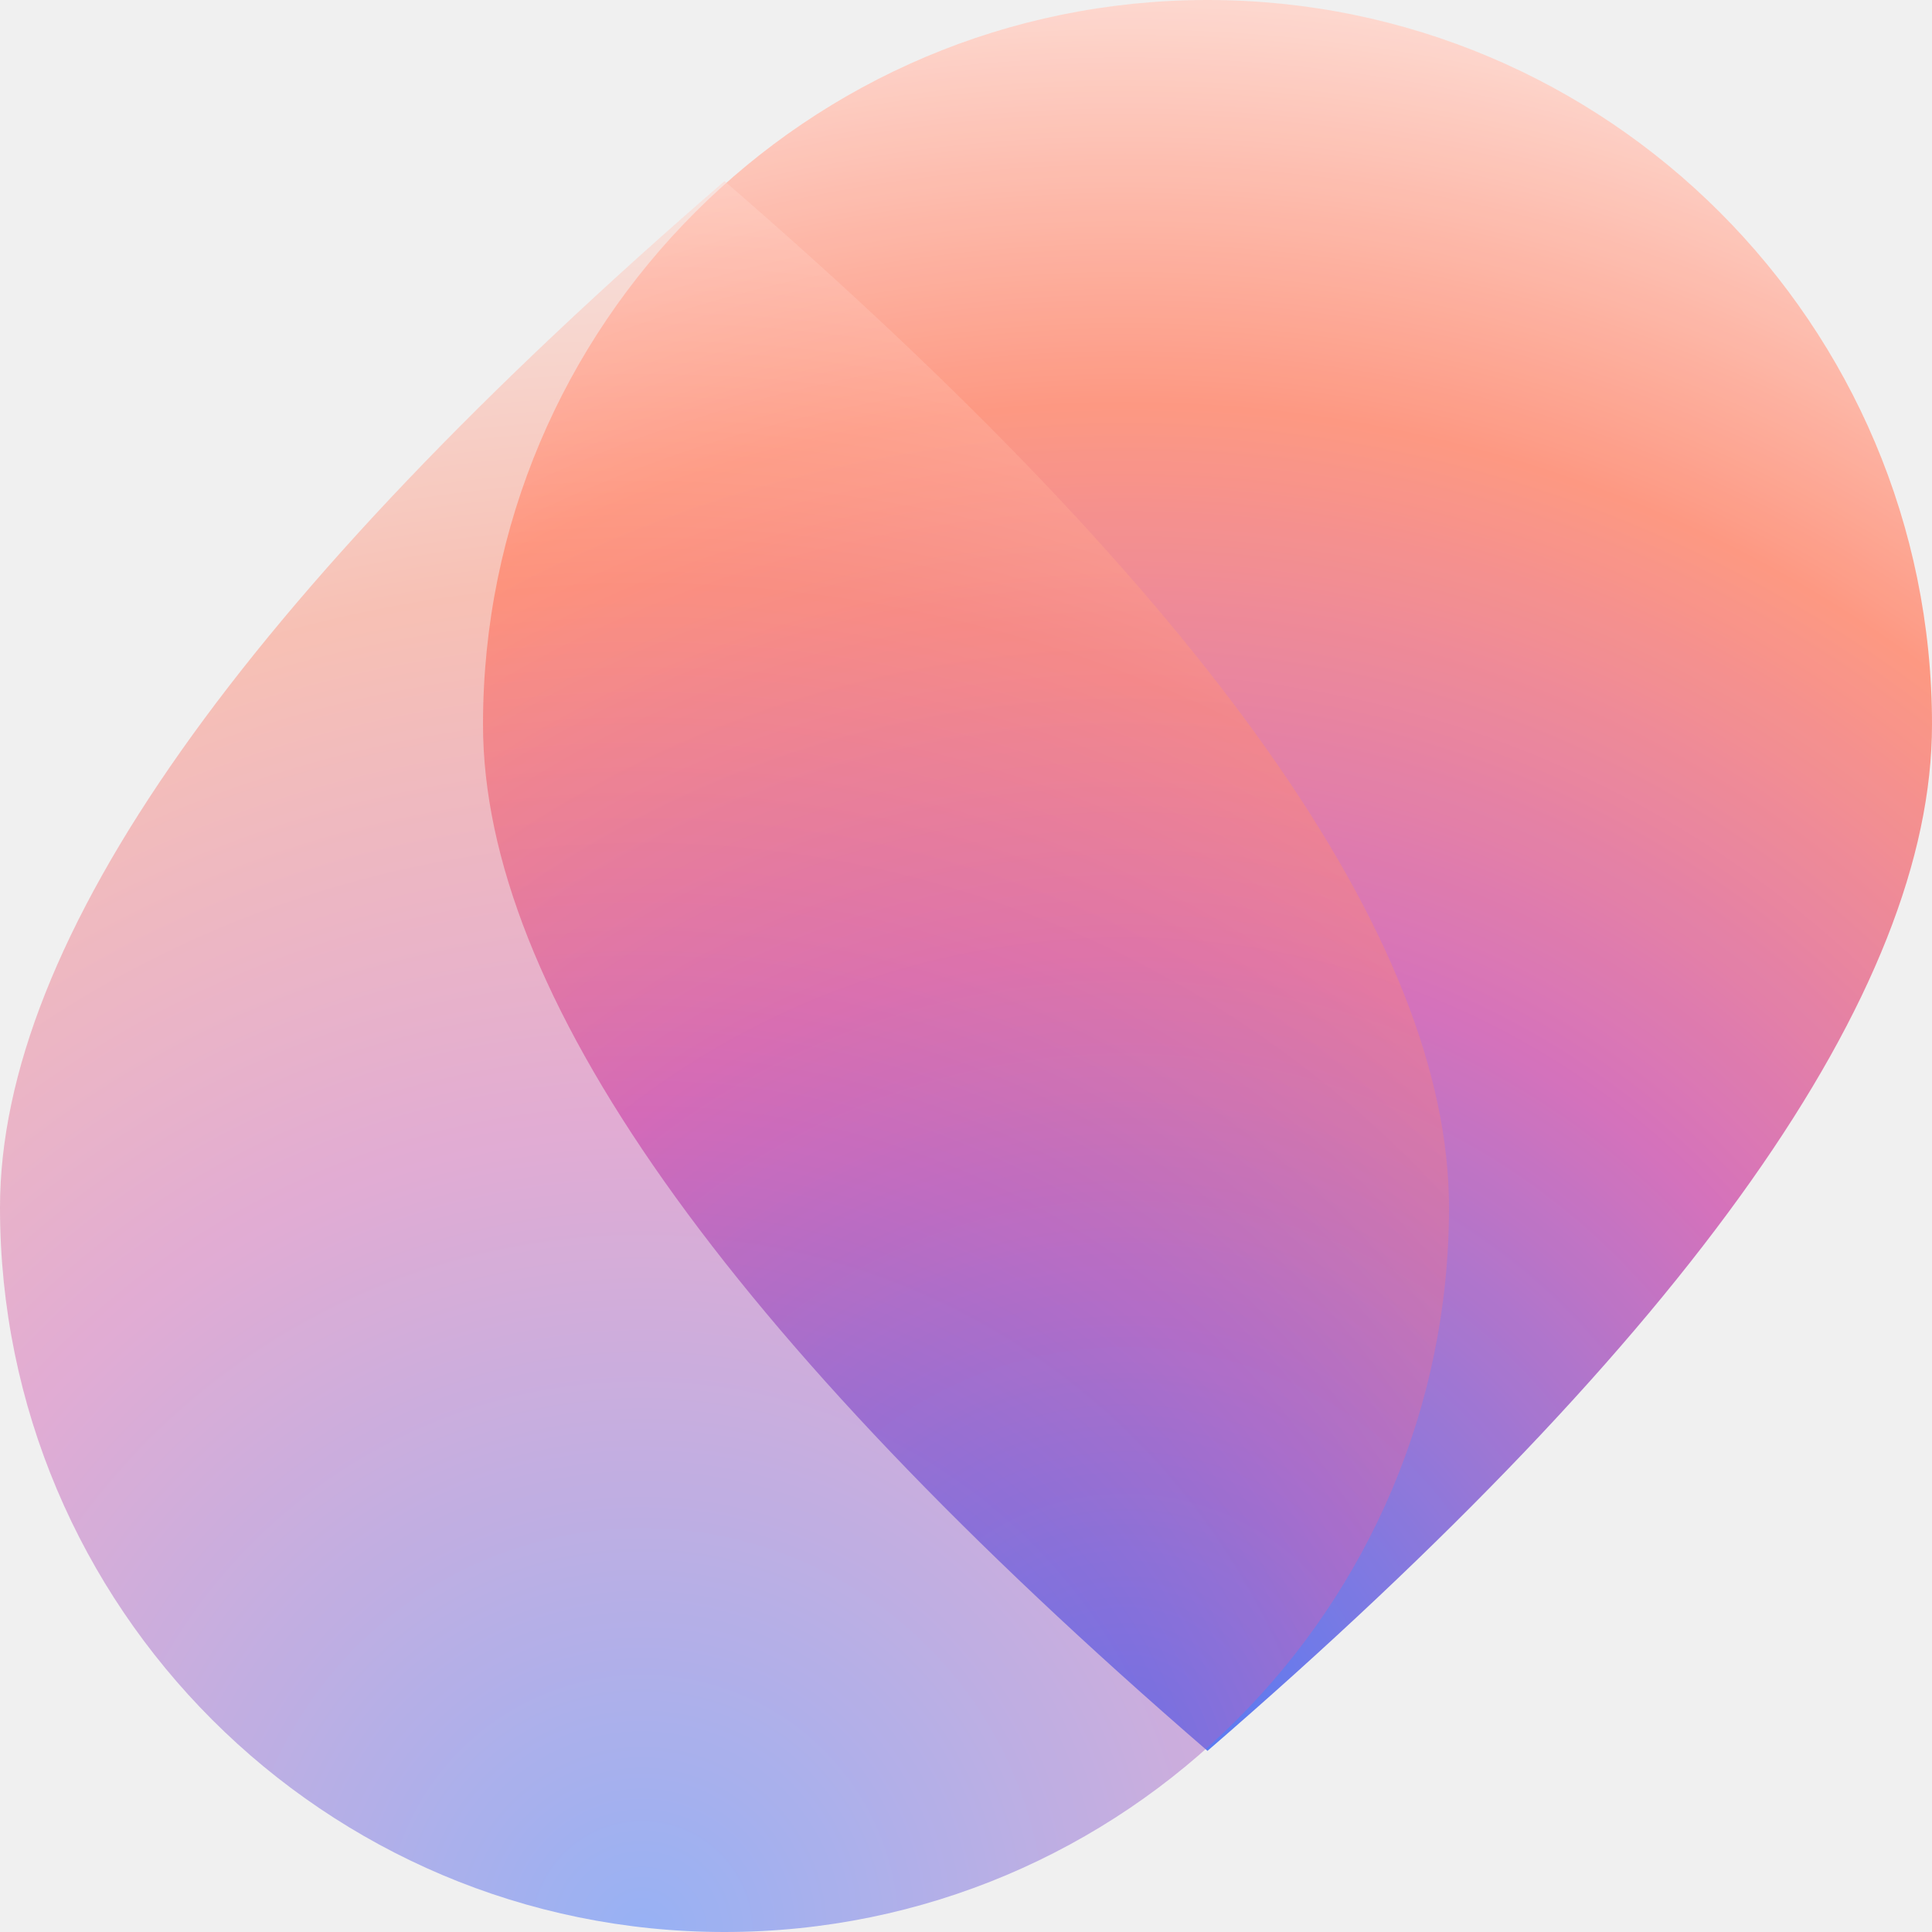
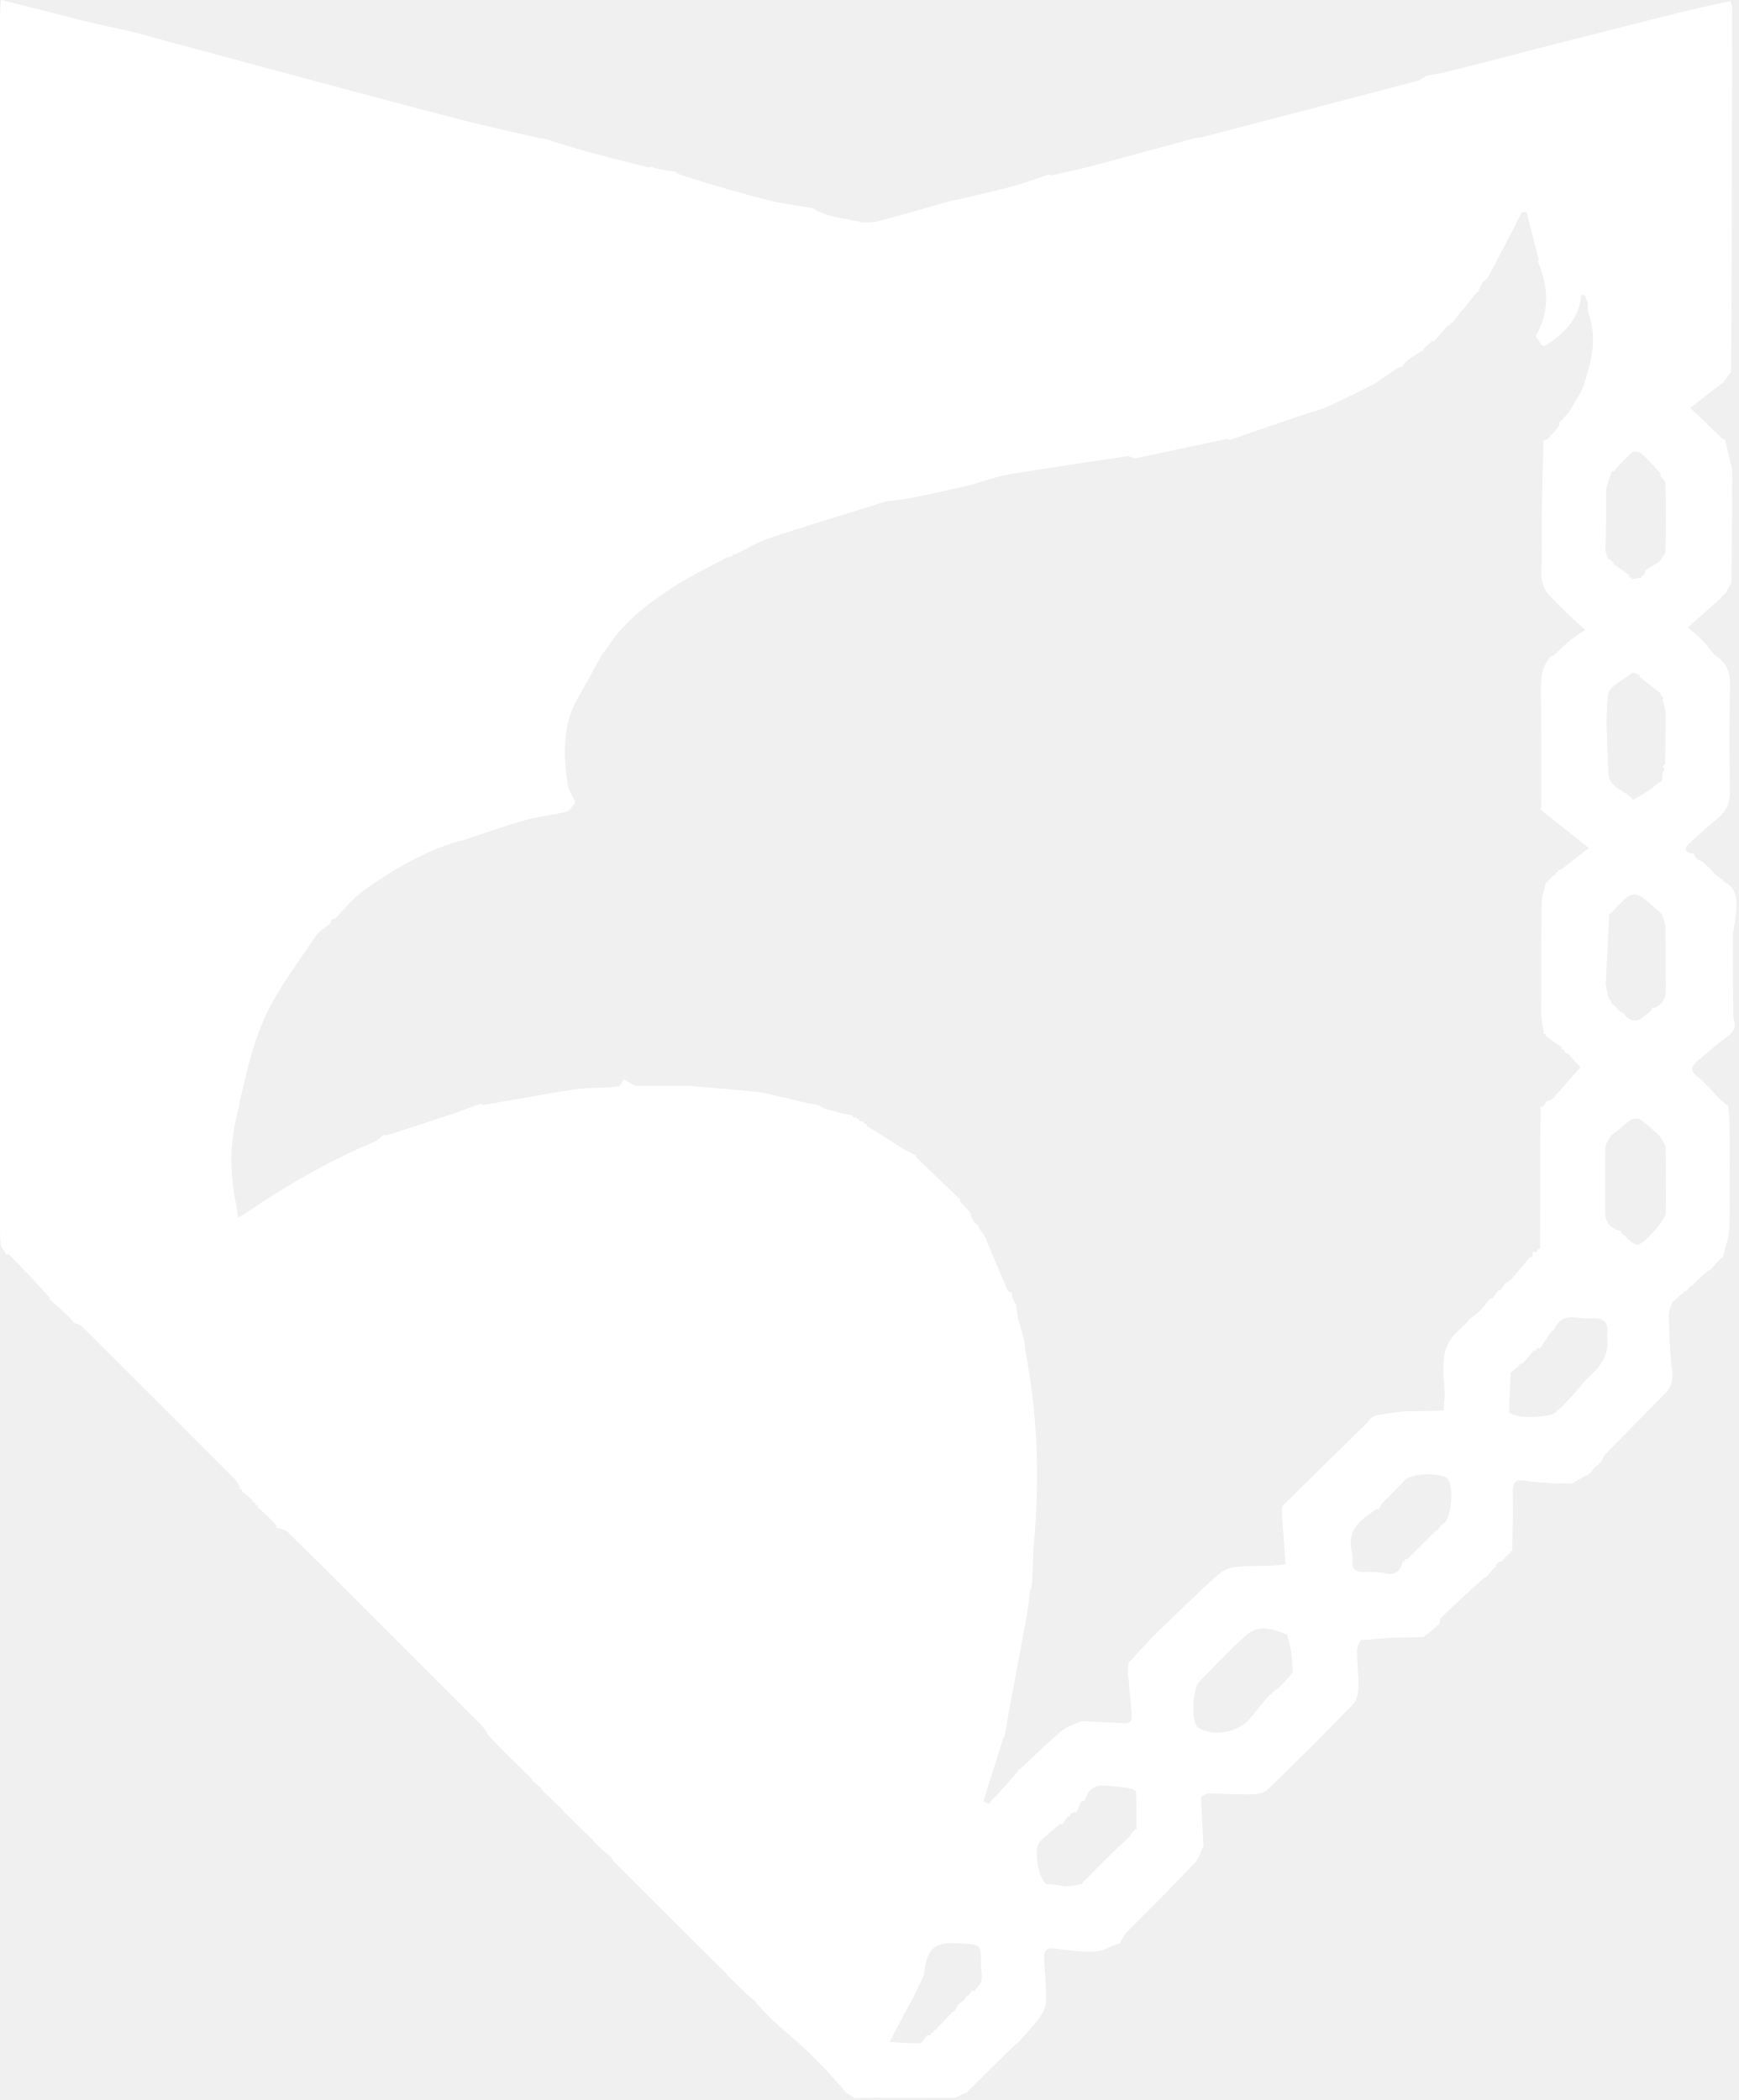
- <svg xmlns="http://www.w3.org/2000/svg" xmlns:xlink="http://www.w3.org/1999/xlink" width="32" height="32">
-   <defs>
-     <radialGradient cx="44.286%" cy="100%" fx="44.286%" fy="100%" r="120.709%" gradientTransform="matrix(0 -.82759 1 0 -.557 1.367)" id="a">
-       <stop stop-color="#376DF9" offset="0%" />
-       <stop stop-color="#D262B4" offset="46.208%" />
-       <stop stop-color="#FF8D74" offset="77.058%" />
-       <stop stop-color="#FFD4CA" offset="100%" />
-     </radialGradient>
-     <radialGradient cx="44.286%" cy="0%" fx="44.286%" fy="0%" r="120.709%" gradientTransform="matrix(0 .82759 -1 0 .443 -.367)" id="c">
-       <stop stop-color="#376DF9" offset="0%" />
-       <stop stop-color="#D262B4" offset="46.208%" />
-       <stop stop-color="#FF8D74" offset="77.058%" />
-       <stop stop-color="#FFD4CA" offset="100%" />
-     </radialGradient>
-     <path d="M20 29c8-6.915 12-12.582 12-17 0-6.627-5.373-12-12-12S8 5.373 8 12c0 4.418 4 10.085 12 17z" id="b" />
-     <path d="M12 32c8-6.915 12-12.582 12-17 0-6.627-5.373-12-12-12S0 8.373 0 15c0 4.418 4 10.085 12 17z" id="d" />
-   </defs>
-   <g fill="none" fill-rule="evenodd">
-     <use fill="url(#a)" opacity=".88" xlink:href="#b" />
-     <use fill="url(#c)" opacity=".48" transform="matrix(1 0 0 -1 0 35)" xlink:href="#d" />
-   </g>
+ <svg xmlns="http://www.w3.org/2000/svg" width="668" height="807" viewBox="0 0 668 807" fill="none">
+   <path d="M523.757 630.208C523.757 630.208 523.578 630.259 523.103 630.117C522.188 631.474 521.361 632.976 521.38 634.468C521.437 639.105 522.076 643.745 521.957 648.37C521.899 650.629 521.313 653.49 519.851 655C509.116 666.091 498.174 676.987 487.076 687.716C485.695 689.05 483.029 689.531 480.944 689.569C475.486 689.668 470.02 689.211 464.557 689.203C463.502 689.201 461.521 690.255 461.533 690.788C461.664 696.814 462.101 702.833 462.442 709.271C461.338 711.782 460.652 714.264 459.088 715.909C450.458 724.979 441.614 733.845 432.515 742.934C431.492 744.443 430.797 745.799 430.102 747.154C430.102 747.154 430.037 747.091 429.711 746.929C426.604 747.892 423.86 749.841 421.036 749.963C415.945 750.184 410.774 749.544 405.7 748.819C401.895 748.276 400.949 749.805 401.185 753.182C401.555 758.476 402.056 763.787 401.914 769.075C401.855 771.262 400.651 773.684 399.306 775.514C396.804 778.919 393.816 781.969 391.031 785.167C391.031 785.167 391.024 785.097 390.715 785.117C384.218 791.397 378.03 797.656 371.545 804.02C369.94 804.803 368.631 805.481 366.895 806.142C356.121 806.114 345.772 806.087 335.423 806.104C333.219 806.107 331.015 806.27 328.566 806.3C328.158 806.208 327.994 806.175 327.682 805.855C326.666 805.084 325.796 804.6 324.927 804.116C324.927 804.116 325.001 804.107 325.008 803.824C324.651 803.392 324.288 803.242 323.925 803.092C323.925 803.092 324.007 803.096 324.035 802.788C319.697 797.938 315.447 793.275 310.928 788.889C307.041 785.116 302.846 781.66 298.788 778.064C296.262 775.694 293.737 773.324 291.113 770.272C289.943 768.75 288.871 767.909 287.799 767.069C285.271 764.694 282.742 762.319 279.87 759.468C279.267 758.684 279.007 758.375 278.747 758.067C264.566 744.017 250.386 729.967 235.89 715.437C235.37 714.649 235.166 714.34 234.962 714.03C234.962 714.03 235.065 714.062 234.976 713.798C234.21 713.046 233.534 712.559 232.858 712.072C231.63 711.005 230.403 709.937 228.83 708.446C228.252 707.704 228.018 707.386 227.785 707.068C224.255 703.669 220.726 700.269 216.842 696.435C216.255 695.689 216.023 695.379 215.79 695.068C213.592 693.014 211.395 690.96 208.828 688.487C208.24 687.735 208.02 687.401 207.8 687.068C206.914 686.314 206.027 685.56 204.791 684.441C204.237 683.739 204.034 683.404 203.83 683.069C198.616 678.004 193.402 672.939 187.983 667.232C186.761 665.291 185.864 663.873 184.707 662.713C170.03 647.996 155.316 633.315 140.609 618.627C130.608 608.639 120.635 598.621 110.543 588.726C109.596 587.797 107.88 587.652 106.521 587.144L106.189 587.188C106.189 587.188 105.946 586.958 106.323 586.513C104.115 583.771 101.531 581.475 98.947 579.179C98.947 579.179 99 579.086 99.126 578.756C98.809 578.331 98.365 578.235 97.922 578.14C97.922 578.14 97.992 578.111 98.126 577.753C97.813 577.315 97.366 577.235 96.92 577.154C96.92 577.154 97.004 577.09 97.285 576.844C96.024 575.454 94.483 574.31 92.941 573.166C92.941 573.166 93.005 573.094 93.128 572.753C92.81 572.32 92.369 572.227 91.928 572.134C91.928 572.134 92.011 572.093 92.258 571.834C91.749 570.507 91.128 569.305 90.217 568.391C70.672 548.797 51.108 529.222 31.48 509.711C30.631 508.867 29.132 508.676 27.937 508.182C27.937 508.182 27.998 508.102 28.221 507.839C25.277 504.776 22.11 501.977 18.942 499.178C18.942 499.178 18.985 499.107 19.246 498.854C14.187 493.102 8.878 487.592 3.509 482.14C3.261 481.888 2.476 482.163 1.941 482.193C1.941 482.193 1.931 482.162 2.223 481.944C2.059 481.196 1.603 480.666 1.147 480.136C0.929 479.846 0.71 479.557 0.292 478.675C0.066 476.419 0.015 474.754 0.015 473.09C0.007 318.56 0.002 164.031 6.067e-08 9.502C-4.59393e-05 6.34 0.026 3.178 0.43 0C10.891 2.547 20.962 5.11 31.392 7.839C37.904 9.363 44.058 10.721 50.211 12.078C52.955 12.749 55.698 13.421 59.041 14.451C69.096 17.239 78.551 19.668 88.277 22.344C117.939 30.38 147.311 38.245 176.732 45.918C186.832 48.553 197.058 50.708 207.226 53.083C207.971 53.093 208.716 53.103 209.957 53.52C213.078 54.647 215.704 55.366 218.329 56.086C218.329 56.086 218.682 56.002 219.004 56.398C229.244 59.335 239.163 61.876 249.435 64.38C250.009 64.259 250.23 64.174 250.45 64.088C250.45 64.088 250.697 63.982 250.9 64.398C253.859 65.197 256.617 65.58 259.374 65.963C259.374 65.963 259.652 65.903 259.829 66.341C260.481 66.874 260.954 66.97 261.427 67.066C261.427 67.066 261.719 66.98 261.935 67.394C272.966 70.828 283.735 74.031 294.616 76.791C300.478 78.277 306.533 79.002 312.501 80.07C312.501 80.07 312.725 79.948 312.838 80.398C314.671 81.426 316.39 82.003 318.38 82.755C320.44 83.309 322.229 83.689 324.344 84.101C324.885 84.118 325.102 84.101 325.319 84.084C325.319 84.084 325.69 84.011 326.11 84.346C327.716 84.816 328.903 84.951 330.089 85.086C330.089 85.086 330.01 85.095 330.103 85.382C332.64 85.464 335.178 85.611 337.513 84.992C347.062 82.459 356.549 79.692 366.06 77.012C366.06 77.012 366.032 77.117 366.414 77.048C374.135 75.234 381.516 73.643 388.801 71.692C393.617 70.401 398.295 68.594 403.035 67.017C403.035 67.017 403.008 67.081 403.238 67.186C403.66 67.301 403.852 67.309 404.462 67.316C410.988 65.834 417.126 64.467 423.197 62.845C435.152 59.651 447.069 56.315 459.409 53.016C460.638 52.871 461.48 52.82 462.281 52.611C489.774 45.451 517.267 38.288 544.742 31.061C545.92 30.751 546.934 29.823 548.025 29.183C549.696 28.82 551.368 28.457 553.858 28.115C565.823 25.19 576.97 22.245 588.515 19.24C596.942 17.106 604.971 15.032 613.388 12.919C622.444 10.648 631.098 8.366 639.781 6.199C648.108 4.121 656.465 2.161 664.87 0.412C665.148 1.132 665.367 1.592 665.564 2.521C665.506 49.584 665.47 96.176 665.156 142.891C663.979 144.305 663.08 145.598 662.181 146.891C658.079 150.055 653.978 153.22 649.426 156.732C653.158 160.249 656.995 163.865 661.13 168.03C661.987 168.743 662.544 168.907 663.102 169.071C663.102 169.071 663.033 169.074 662.958 169.444C663.794 173.222 664.703 176.629 665.575 180.507C665.533 195.241 665.528 209.504 665.261 223.954C664.339 225.482 663.678 226.824 663.017 228.166C663.017 228.166 663.018 228.091 662.745 228.085C662.03 228.696 661.588 229.312 661.145 229.928C657.123 233.489 653.1 237.05 648.555 241.074C651.182 243.333 653.469 245.298 655.872 247.924C657.14 249.775 658.138 251.186 659.472 252.114C663.536 254.944 664.899 258.597 664.772 263.595C664.431 277.063 664.463 290.547 664.721 304.018C664.806 308.426 663.49 311.62 660.149 314.342C656.543 317.281 653.116 320.441 649.661 323.561C646.925 326.031 646.903 327.748 651.091 328.079C651.091 328.079 651.024 328.082 650.957 328.373C651.289 329.152 651.688 329.639 652.087 330.127C652.087 330.127 651.979 330.146 652.221 330.271C653.031 330.632 653.599 330.869 654.167 331.105C655.718 332.532 657.269 333.959 659.031 336.015C660.196 337.108 661.149 337.571 662.101 338.034C662.101 338.034 662.034 338.068 661.98 338.35C662.286 338.797 662.646 338.963 663.005 339.129C667.438 341.708 667.497 345.94 667.126 350.269C666.905 352.846 666.469 355.405 665.878 358.775C665.755 370.077 665.884 380.577 666.013 391.077C667.104 393.954 666.696 396.162 663.948 398.153C659.878 401.101 656.112 404.473 652.249 407.704C650.01 409.577 649.248 411.275 652.116 413.592C655.169 416.059 657.758 419.098 660.891 422.405C662.186 423.644 663.142 424.367 664.097 425.089C664.097 425.089 664.012 425.093 664.072 425.523C664.28 427.924 664.549 429.894 664.557 431.866C664.616 445.091 664.815 458.32 664.518 471.537C664.43 475.431 662.887 479.291 662.011 483.166C662.011 483.166 662.015 483.088 661.706 483.109C659.953 484.813 658.51 486.495 657.068 488.176C657.068 488.176 657.024 488.107 656.715 488C654.287 489.988 652.167 492.081 650.048 494.175C650.048 494.175 650.035 494.108 649.712 494.057C648.948 494.731 648.508 495.456 648.068 496.181C648.068 496.181 648.024 496.105 647.721 495.977C645.958 497.291 644.497 498.733 643.036 500.175C643.036 500.175 643.033 500.103 642.668 500.153C641.922 502.075 641.163 503.96 641.227 505.816C641.472 512.95 641.564 520.132 642.551 527.179C643.121 531.254 641.718 533.611 639.086 536.228C631.563 543.707 624.266 551.413 616.57 559.16C615.86 560.248 615.46 561.206 615.061 562.164C615.061 562.164 615.032 562.102 614.737 562.073C614.309 562.421 614.176 562.797 614.043 563.174C614.043 563.174 614.031 563.106 613.694 563.005C612.594 563.99 611.832 565.077 611.07 566.164C611.07 566.164 611.03 566.101 610.729 566.06C610.303 566.404 610.177 566.789 610.051 567.174C610.051 567.174 610.027 567.1 609.728 566.951C607.621 567.97 605.812 569.139 603.799 570.12C602.735 569.982 601.874 570.033 600.632 570.029C599.495 570.086 598.74 570.199 597.656 570.076C593.698 569.613 589.989 569.779 586.459 569.064C581.751 568.111 581.156 570.239 581.241 574.146C581.399 581.48 581.158 588.823 581.083 596.162C581.083 596.162 581.02 596.093 580.719 596.045C580.3 596.387 580.184 596.778 580.067 597.169C580.067 597.169 580.027 597.102 579.734 597.071C579.315 597.417 579.188 597.794 579.062 598.171C579.062 598.171 579.031 598.101 578.728 598.058C578.306 598.4 578.187 598.785 578.067 599.171C578.067 599.171 578.028 599.102 577.732 599.067C577.311 599.411 577.186 599.791 577.06 600.17C577.06 600.17 577.031 600.089 576.746 599.961C575.922 600.231 575.382 600.63 574.799 601.331C574.863 601.809 574.969 601.984 575.075 602.159C575.075 602.159 575.023 602.098 574.696 602.012C573.27 603.34 572.171 604.754 571.073 606.168C571.073 606.168 571.022 606.093 570.718 605.961C564.818 611.122 559.201 616.392 553.665 621.747C553.188 622.208 553.256 623.232 553.071 623.994C551.286 625.628 549.5 627.261 546.932 629.094C543.027 629.288 539.898 629.166 536.781 629.308C532.435 629.505 528.098 629.899 523.757 630.208ZM595.007 338.078C595.007 338.078 594.926 338.075 595.524 338.111C595.684 337.781 595.844 337.452 596.414 336.871C596.703 336.703 596.91 336.465 597.738 336.131C597.801 335.749 597.863 335.368 598.004 335.072C598.004 335.072 597.906 335.009 598.635 335.263C598.739 334.835 598.842 334.407 599.001 334.074C599.001 334.074 598.92 333.999 599.585 334.355C602.907 331.773 606.229 329.19 610.497 325.872C603.812 320.56 597.867 315.837 591.991 311.106C591.991 311.106 591.981 311.175 592.223 310.253C592.198 296.513 592.223 282.772 592.124 269.032C592.081 263.022 591.482 256.945 595.996 252.066C595.996 252.066 595.927 252.057 596.633 252.197C598.763 250.178 600.894 248.159 603.606 245.805C605.346 244.618 607.087 243.431 609.064 242.082C603.807 237.249 599.823 233.587 595.786 229.248C592.543 226.148 592.007 222.351 592.272 218.017C592.625 212.239 592.291 206.423 592.375 200.624C592.523 190.376 592.765 180.128 593.077 169.417C593.274 169.117 593.549 168.991 594.564 168.869C596.053 167.275 597.542 165.681 599.167 163.43C599.118 163.211 599.069 162.993 599.07 162.366L599.38 162.094C599.38 162.094 599.791 162.111 599.897 161.503C600.27 161.365 600.644 161.226 601 160.487C601.07 160.3 601.141 160.112 601.743 159.758C602.168 159.187 602.592 158.616 603.028 158.115C603.028 158.115 602.957 158.129 603.343 157.574C605.156 154.266 607.546 151.142 608.669 147.615C611.486 138.769 613.979 129.756 610.115 119.665C610.061 118.833 610.007 118.001 610.26 116.657C609.821 115.577 609.383 114.497 608.944 113.417C608.494 113.406 608.043 113.395 607.593 113.385C606.75 122.461 601.244 128.13 593.588 132.932C593.348 132.91 593.107 132.888 592.266 132.519C591.519 131.355 590.772 130.191 590.049 129.111C590.049 129.111 589.966 129.138 590.419 128.601C595.218 119.668 595.157 110.571 591.063 100.801C591.035 100.6 591.006 100.398 591.253 99.573C589.681 93.552 588.108 87.532 586.536 81.512C585.912 81.541 585.288 81.57 584.665 81.598C583.702 83.554 582.774 85.528 581.77 87.462C578.357 94.04 574.917 100.604 571.488 107.066C571.488 107.066 571.595 107.064 570.989 107.337C570.649 107.614 570.309 107.89 569.968 108.043C569.968 108.043 570.09 108.035 569.636 108.541C569.096 109.753 568.555 110.966 568.001 112.079C568.001 112.079 568.099 112.064 567.463 112.297C565.653 114.612 563.843 116.926 562.019 119.093C562.019 119.093 562.167 119.08 561.55 119.384C560.387 120.983 559.224 122.581 558.038 124.113C558.038 124.113 558.107 124.125 557.421 124.018C557.3 124.405 557.178 124.792 557.041 125.108C557.041 125.108 557.108 125.138 556.406 124.935C554.625 127.017 552.843 129.099 551.027 131.108C551.027 131.108 551.097 131.149 550.441 130.846C549.297 131.93 548.154 133.015 547.007 134.079C547.007 134.079 547.027 134.073 547.024 134.502C546.817 134.728 546.56 134.833 545.688 135.194C544.774 135.832 543.859 136.469 542.395 137.32C541.64 137.861 540.885 138.403 540.137 139.139C540.137 139.139 539.942 139.159 539.787 139.628C539.534 139.814 539.281 139.999 538.978 140.661C538.81 140.983 538.544 141.13 537.435 141.091C534.706 142.982 531.976 144.873 528.634 147.198C522.152 150.49 515.669 153.783 508.536 156.945C505.399 157.94 502.245 158.887 499.127 159.939C490.538 162.838 481.964 165.781 472.738 169.003C472.503 169.035 472.268 169.067 471.435 168.669C460.017 171.075 448.6 173.482 436.521 176.075C436.063 176.101 435.606 176.127 434.611 175.586C434.128 175.483 433.623 175.231 433.165 175.3C418.246 177.548 403.313 179.711 388.427 182.167C383.629 182.959 378.96 184.532 373.532 186.226C367.591 187.567 361.663 188.964 355.707 190.233C350.836 191.271 345.933 192.158 340.484 192.669C325.358 197.396 310.185 201.981 295.136 206.941C290.993 208.307 287.218 210.79 282.647 212.994C282.425 213.013 282.202 213.032 281.724 213.101C281.539 213.352 281.354 213.602 280.646 214.072C280.457 214.072 280.268 214.072 279.347 214.239C272.38 218.02 265.106 221.34 258.516 225.694C248.854 232.077 239.473 238.974 232.844 249.657C232.246 250.419 231.526 251.116 231.067 251.955C227.915 257.723 224.819 263.52 221.198 269.685C216.065 279.957 216.492 290.798 218.188 301.68C218.536 303.916 220.091 305.964 221.022 308.087C221.022 308.087 221.037 308.019 220.835 308.812C219.778 309.896 218.883 311.645 217.636 311.949C212.346 313.242 206.847 313.74 201.618 315.214C193.764 317.426 186.072 320.212 177.666 323.002C177.437 323.033 177.209 323.064 176.218 323.216C162.991 327.208 151.198 334.052 140.049 341.972C135.961 344.876 132.654 348.878 128.991 352.761C128.856 353.03 128.642 353.133 127.602 353.158C127.403 353.575 127.204 353.993 126.829 354.959C125.949 355.665 125.07 356.371 123.627 357.237C123.15 357.778 122.672 358.318 121.624 359.283C116.192 367.421 110.312 375.301 105.431 383.757C97.677 397.191 94.565 412.253 91.216 427.772C88.21 439.536 88.184 451.301 90.925 463.769C91.065 464.963 91.205 466.158 91.408 467.89C92.737 467.157 93.459 466.832 94.102 466.392C109.992 455.528 126.611 445.992 144.39 438.532C145.341 438.133 146.02 437.084 147.445 436.156C147.659 436.144 147.874 436.132 148.66 436.282C156.989 433.571 165.332 430.901 173.641 428.131C177.037 426.998 180.36 425.648 184.446 424.191C184.697 424.216 184.949 424.241 185.782 424.632C193.377 423.303 200.971 421.967 208.568 420.647C213.073 419.864 217.583 419.108 222.955 418.363C224.973 418.222 226.991 418.082 229.9 418.039C232.549 417.879 235.218 417.856 237.828 417.449C238.374 417.363 238.699 415.861 239.821 414.847C241.004 415.555 242.188 416.264 244.208 417.308C250.48 417.243 256.752 417.179 263.773 417.276C264.524 417.199 265.275 417.123 266.711 417.482C275.139 418.144 283.568 418.806 292.732 419.81C298.808 421.238 304.885 422.666 311.04 424.08C311.04 424.08 311.055 424.158 311.246 424.089C311.448 424.147 311.613 424.255 312.498 424.206C313.708 424.547 314.918 424.888 316.437 425.845C319.837 426.869 323.237 427.893 326.791 428.51L327.228 428.481C327.228 428.481 327.437 428.864 328.217 429.541C328.513 429.366 328.809 429.19 329.015 429.083C329.015 429.083 329.098 429.005 328.787 429.689C329.226 429.809 329.664 429.929 330.036 430.066C330.036 430.066 330.044 429.998 329.986 430.774C330.465 430.875 330.945 430.977 331.569 430.93C331.569 430.93 331.763 431.003 331.888 431.672C332.292 431.805 332.696 431.938 333.03 432.073C333.03 432.073 333.033 432.002 333.011 432.696C337.561 435.455 342.111 438.214 346.985 441.485C348.688 442.344 350.391 443.203 352.027 444.073C352.027 444.073 352.035 444.006 351.987 444.701C357.691 450.158 363.395 455.616 369.031 461.077C369.031 461.077 369.044 461.011 368.903 461.68C369.63 462.489 370.358 463.298 370.999 464.115C370.999 464.115 370.987 464.029 371.396 464.353C371.622 464.616 371.848 464.879 371.965 465.142C371.965 465.142 371.959 465.033 372.312 465.272C372.399 465.557 372.575 465.769 373.034 466.428C373.028 466.613 373.022 466.798 373.127 467.594C373.454 468.106 373.782 468.618 373.986 469.104C373.986 469.104 374.009 468.98 374.237 469.581C374.857 470.084 375.476 470.587 376.017 471.09C376.017 471.09 376.017 471.011 376.058 471.723C377.07 473.189 378.082 474.655 378.993 476.102C378.993 476.102 379.009 476 379.065 476.765C381.746 483.116 384.395 489.481 387.162 495.794C387.424 496.391 388.438 496.659 389.034 497.079C389.034 497.079 389.075 497.024 388.695 497.549C389.098 498.835 389.501 500.12 390.665 501.641C390.802 501.413 390.939 501.186 391.128 500.969C391.128 500.969 391.139 501.021 390.432 501.624C390.679 503.111 390.926 504.599 391.174 506.891C391.983 509.459 392.792 512.027 393.59 515.231C393.704 515.859 393.818 516.486 393.87 517.609C393.898 517.774 393.926 517.938 393.946 518.95C398.694 543.235 399.52 567.69 397.333 592.306C396.838 597.875 396.974 603.501 396.397 609.51C396.347 609.995 396.296 610.48 395.673 611.714C395.385 614.81 395.097 617.905 394.383 621.591C392.881 629.71 391.388 637.831 389.875 645.948C388.621 652.683 387.344 659.412 386.04 666.885C385.917 667.359 385.795 667.834 385.318 668.496C382.829 676.406 380.339 684.316 377.85 692.226C378.517 692.555 379.185 692.885 379.853 693.215C383.626 689.177 387.399 685.14 391.301 680.507C391.18 680.344 391.06 680.18 391.014 680.058C391.014 680.058 390.929 680.048 391.638 680.133C396.931 675.199 402.097 670.116 407.581 665.404C409.696 663.587 412.536 662.612 415.866 661.396C421.115 661.659 426.365 661.902 431.613 662.196C433.78 662.317 435.281 661.885 434.803 658.295C434.431 654.187 434.059 650.08 433.671 645.3C433.548 644.87 433.425 644.439 433.409 643.218C433.384 641.892 433.359 640.566 433.829 638.828C438.547 633.623 443.265 628.419 448.53 623.548C455.125 617.265 461.557 610.794 468.419 604.818C470.392 603.099 473.566 602.162 476.261 601.992C482.153 601.622 488.091 601.974 493.972 601.131C493.493 594.555 492.986 587.982 492.569 581.402C492.506 580.404 492.497 579.008 493.086 578.423C503.643 567.923 514.297 557.521 525.317 546.761C525.554 546.512 525.79 546.264 526.178 545.469C526.751 545.007 527.323 544.545 528.66 543.895C532.258 543.376 535.841 542.599 539.455 542.402C544.287 542.138 549.144 542.324 554.619 542.035C554.743 540.801 554.874 539.568 554.989 538.333C555.783 529.786 551.696 520.462 559.248 512.37C560.483 511.28 561.717 510.191 563.211 508.667C563.482 508.469 563.753 508.27 564.188 507.441C565.482 506.321 566.777 505.2 568.65 503.768C569.777 502.498 570.905 501.228 572.134 499.501C572.318 499.205 572.584 499.069 573.556 498.91C574.035 498.263 574.515 497.615 575.105 496.488C575.301 496.176 575.583 496.038 576.512 495.827C577.018 495.213 577.524 494.599 578.092 493.522C578.262 493.212 578.524 493.073 579.21 492.693C579.488 492.476 579.766 492.259 580.034 492.111C580.034 492.111 579.965 492.104 580.58 491.812C583.017 488.882 585.453 485.952 587.917 483.07C587.917 483.07 587.923 483.016 588.793 483.067C588.856 482.554 588.919 482.041 588.938 481.227L589.153 481.012C589.153 481.012 589.454 481.056 590.269 481.327C590.499 480.884 590.729 480.441 590.982 480.071C590.982 480.071 590.908 480.091 591.762 479.826C591.812 461.551 591.862 443.276 591.936 424.978C591.936 424.978 591.95 424.947 592.605 425.47C593.075 424.9 593.545 424.329 594.108 423.37C594.279 423.116 594.514 423.025 595.403 422.942C595.937 422.687 596.472 422.432 597.239 421.537C600.534 417.796 603.829 414.055 607.35 410.058C606.32 409.104 604.662 407.569 603.016 405.33C602.316 404.936 601.617 404.541 600.984 404.118C600.984 404.118 600.976 404.19 601.075 403.517C600.69 403.383 600.305 403.25 599.991 403.114C599.991 403.114 599.983 403.185 600.091 402.479C598.034 401.036 595.978 399.593 593.988 398.112C593.988 398.112 593.973 398.186 594.124 397.49C593.722 397.368 593.321 397.247 592.989 397.112C592.989 397.112 592.98 397.182 593.122 396.356C592.791 394.096 592.18 391.836 592.175 389.576C592.143 375.343 592.163 361.109 592.381 346.879C592.421 344.245 593.446 341.627 594.016 339.087C594.016 339.087 593.93 339.086 594.548 339.052C594.701 338.7 594.855 338.349 595.007 338.078ZM489.606 650.151C489.727 649.764 489.848 649.376 489.993 649.063C489.993 649.063 489.924 649.025 490.598 649.288C492.405 647.551 494.212 645.814 496.064 643.408C496.157 643.205 496.249 643.002 496.746 642.447C496.632 640.106 496.517 637.765 496.119 634.582C495.702 632.671 495.286 630.76 494.585 628.231C489.304 625.891 483.666 624.127 478.847 628.367C472.495 633.955 466.74 640.228 460.802 646.279C458.303 648.826 457.696 660.545 459.798 663.29C460.088 663.668 460.529 663.963 460.954 664.202C466.971 667.584 476.394 665.491 480.72 659.937C483.136 656.958 485.551 653.978 487.99 651.066C487.99 651.066 487.92 651.055 488.583 651.133C488.716 650.753 488.85 650.372 488.99 650.062C488.99 650.062 488.92 650.054 489.606 650.151ZM630.994 221.067C630.994 221.067 630.925 221.061 631.658 221.059C631.776 220.616 631.893 220.174 632.276 219.157C633.854 218.132 635.432 217.107 637.523 215.979C638.373 214.53 639.919 213.098 639.958 211.627C640.185 203.041 640.13 194.443 639.962 185.854C639.942 184.837 638.659 183.845 637.897 182.732C637.897 182.732 638.002 182.661 638.125 181.9C635.636 179.304 633.263 176.576 630.583 174.194C629.832 173.527 627.666 173.299 627.026 173.864C624.509 176.085 622.341 178.703 620.032 181.106C620.032 181.106 620.1 181.117 619.397 181.009C618.669 183.02 617.941 185.031 617.118 187.98C617.148 195.696 617.178 203.412 616.859 211.451C617.023 212.176 617.188 212.902 617.485 214.032C617.485 214.032 617.754 214.363 618.016 214.907C618.377 214.951 618.738 214.994 619.035 215.069C619.035 215.069 619.047 214.999 618.99 215.646C619.36 215.785 619.731 215.925 620.033 216.069C620.033 216.069 620.044 216.001 619.972 216.709C622.013 218.148 624.054 219.587 626.03 221.074C626.03 221.074 626.06 220.998 625.947 221.677C626.333 221.799 626.718 221.921 627.031 222.067C627.031 222.067 627.071 222.001 626.856 222.649C627.896 222.433 628.936 222.218 629.997 222.068C629.997 222.068 629.929 222.055 630.591 222.147C630.721 221.765 630.85 221.382 630.994 221.067ZM358.589 781.145C358.725 780.766 358.86 780.386 359.001 780.076C359.001 780.076 358.931 780.072 359.536 780.082C359.979 779.485 360.422 778.888 361.479 777.966C362.733 776.614 363.987 775.263 365.557 773.655C365.655 773.388 365.825 773.18 366.033 773.13C366.033 773.13 365.933 773.1 366.622 772.974C367.091 772.26 367.56 771.545 368.131 770.335C368.639 769.923 369.147 769.511 370.222 768.786C370.491 768.456 370.761 768.127 371.07 767.407C371.219 767.142 371.443 767.041 372.197 766.69C372.475 766.388 372.752 766.086 373.058 765.395C373.205 765.131 373.427 765.029 374.473 765.123C375.391 763.783 376.826 762.54 377.103 761.078C377.49 759.036 376.907 756.829 376.925 754.694C376.986 747.349 377.017 747.345 369.811 746.819C368.986 746.759 368.154 746.78 367.327 746.742C358.844 746.35 356.007 748.97 355.069 758.9C352.972 763.364 350.875 767.829 348.213 772.539C346.229 776.311 344.245 780.084 341.826 784.685C346.702 784.966 350.005 785.36 353.285 785.218C354.229 785.178 355.106 783.594 356.04 782.361C356.174 782.119 356.377 782.023 357.382 782.161C357.584 781.772 357.786 781.383 357.993 781.064C357.993 781.064 357.925 781.049 358.589 781.145ZM623.568 389.193C623.922 389.406 623.972 389.675 624.392 390.17C628.76 394.697 631.272 390.712 634.737 388.044C634.81 387.691 634.884 387.337 634.991 387.059C634.991 387.059 634.916 387.024 635.621 387.383C638.869 385.981 640.19 383.605 640.096 379.992C639.896 372.254 640.078 364.507 639.964 356.766C639.941 355.215 639.298 353.674 638.697 351.508C637.987 350.822 637.303 350.105 636.563 349.452C627.669 341.603 627.667 341.606 619.14 350.77C619.14 350.77 618.983 350.988 618.319 351.289C617.952 359.194 617.584 367.1 617.123 375.721C617.164 376.2 617.204 376.678 616.893 377.773C617.248 379.945 617.603 382.116 618.49 384.352C618.652 384.277 618.814 384.202 619.103 384.488C619.103 384.488 618.996 384.854 619.149 385.486C619.78 386.025 620.411 386.565 620.996 387.107C620.996 387.107 620.998 387.061 621.318 387.509C621.829 388.026 622.34 388.542 623.086 389.044C623.086 389.044 623.107 389.279 623.568 389.193ZM411.036 698.084C411.036 698.084 411.082 698.154 410.345 697.89C409.592 698.982 408.84 700.074 408.012 701.133C408.012 701.133 408.092 701.141 407.401 700.865C404.714 703.198 401.773 705.303 399.416 707.932C397.247 710.351 398.707 721.206 401.924 724.038C404.157 724.175 406.39 724.313 409.102 724.926C411.186 724.739 413.269 724.552 415.743 723.991C415.894 723.664 416.045 723.337 416.763 722.694C422.22 717.138 427.678 711.581 433.818 705.997C434.536 705.002 435.255 704.008 435.997 703.077C435.997 703.077 435.93 703.069 436.685 702.978C436.675 698.192 436.755 693.401 436.529 688.625C436.502 688.074 434.813 687.31 433.814 687.152C430.896 686.69 427.943 686.405 424.993 686.199C421.163 685.931 418.177 687.158 416.924 691.672C416.745 691.968 416.482 692.11 415.391 692.38C414.947 693.47 414.503 694.56 413.853 696.142C413.272 696.331 412.69 696.52 411.454 696.927C411.323 697.339 411.192 697.751 411.036 698.084ZM552.036 588.11C552.036 588.11 551.897 588.11 552.433 587.871C553.07 586.979 553.707 586.087 555.155 585.065C557.753 582.537 558.562 571.495 556.374 568.421C554.688 566.051 543.41 565.743 539.892 568.644C537.197 571.514 534.502 574.384 531.219 577.422C530.81 578.066 530.4 578.711 530 579.754C529.859 580.04 529.634 580.141 528.614 579.982C527.733 580.722 526.852 581.462 525.978 582.051C525.978 582.051 526.13 582.049 525.54 582.372C520.318 585.884 517.694 590.457 519.531 596.905C519.751 597.678 519.837 598.55 519.736 599.344C519.24 603.239 521.089 604.565 525.612 604.01C527.398 604.04 529.185 604.07 531.507 604.392C535.645 605.731 538.079 604.184 538.991 600.067C538.991 600.067 538.914 600.04 539.624 600.215C539.739 599.805 539.853 599.396 539.985 599.063C539.985 599.063 539.915 599.028 540.604 599.282C543.738 596.222 546.872 593.162 550.014 589.97C550.014 589.97 550.146 589.965 550.397 589.451C550.945 588.958 551.493 588.464 552.036 588.11ZM590.032 519.106C590.032 519.106 590.094 519.142 589.381 518.933C587.939 520.676 586.497 522.419 585.025 524.097C585.025 524.097 585.088 524.131 584.42 523.909C583.373 524.986 582.326 526.063 580.493 527.368C580.242 532.471 579.903 537.573 579.884 542.677C579.882 543.148 581.918 543.628 583.779 544.318C585.91 544.395 588.07 544.725 590.164 544.483C592.779 544.181 595.987 544.185 597.792 542.681C601.907 539.251 605.324 534.982 609.211 530.41C614.084 525.969 618.705 521.404 617.522 513.261C618.223 508.702 616.653 506.287 611.658 506.653C609.532 506.809 607.359 506.477 605.219 506.259C601.215 505.851 598.517 507.505 597.047 511.117C597.047 511.117 597.154 511.121 596.464 511.256C594.98 513.353 593.495 515.451 591.997 517.865C591.878 518.083 591.697 518.161 590.701 518.006C590.482 518.396 590.263 518.786 590.032 519.106ZM638 267.107C638 267.107 637.974 267.169 638.078 266.465C635.367 264.361 632.655 262.258 630.013 260.096C630.013 260.096 629.964 260.172 630.109 259.458C629.136 259.131 627.713 258.223 627.263 258.572C623.878 261.19 618.258 263.766 617.885 266.898C616.748 276.434 617.658 286.215 617.996 296.661C617.947 302.87 624.478 303.534 627.395 307.274C627.613 307.553 631.943 304.752 634.254 303.221C635.564 302.353 636.656 301.156 638.58 300.047C638.708 298.991 638.835 297.936 638.877 296.756C638.877 296.756 638.995 296.661 639.524 295.627C639.355 295.279 639.186 294.931 638.845 294.41C638.845 294.41 638.993 294.216 639.802 293.836C639.89 287.357 640.059 280.878 640.014 274.401C640.002 272.591 639.357 270.785 638.857 268.818C638.857 268.818 639.007 268.662 639.034 267.897C638.667 267.633 638.299 267.369 638 267.107ZM623.029 473.074C623.029 473.074 623.035 473.006 622.902 473.704C624.888 475.328 626.653 477.664 628.924 478.369C631.072 479.035 640.071 468.678 640.087 466.091C640.139 457.768 640.189 449.442 640.004 441.123C639.975 439.773 638.75 438.45 637.757 436.515C635.28 434.363 632.927 432.033 630.253 430.163C629.423 429.584 627.391 429.789 626.485 430.438C624.118 432.132 622.07 434.27 619.169 436.206C618.348 437.841 616.868 439.456 616.819 441.114C616.58 449.264 616.691 457.426 616.738 465.583C616.763 469.806 618.854 472.376 623.029 473.074Z" fill="white" />
</svg>
